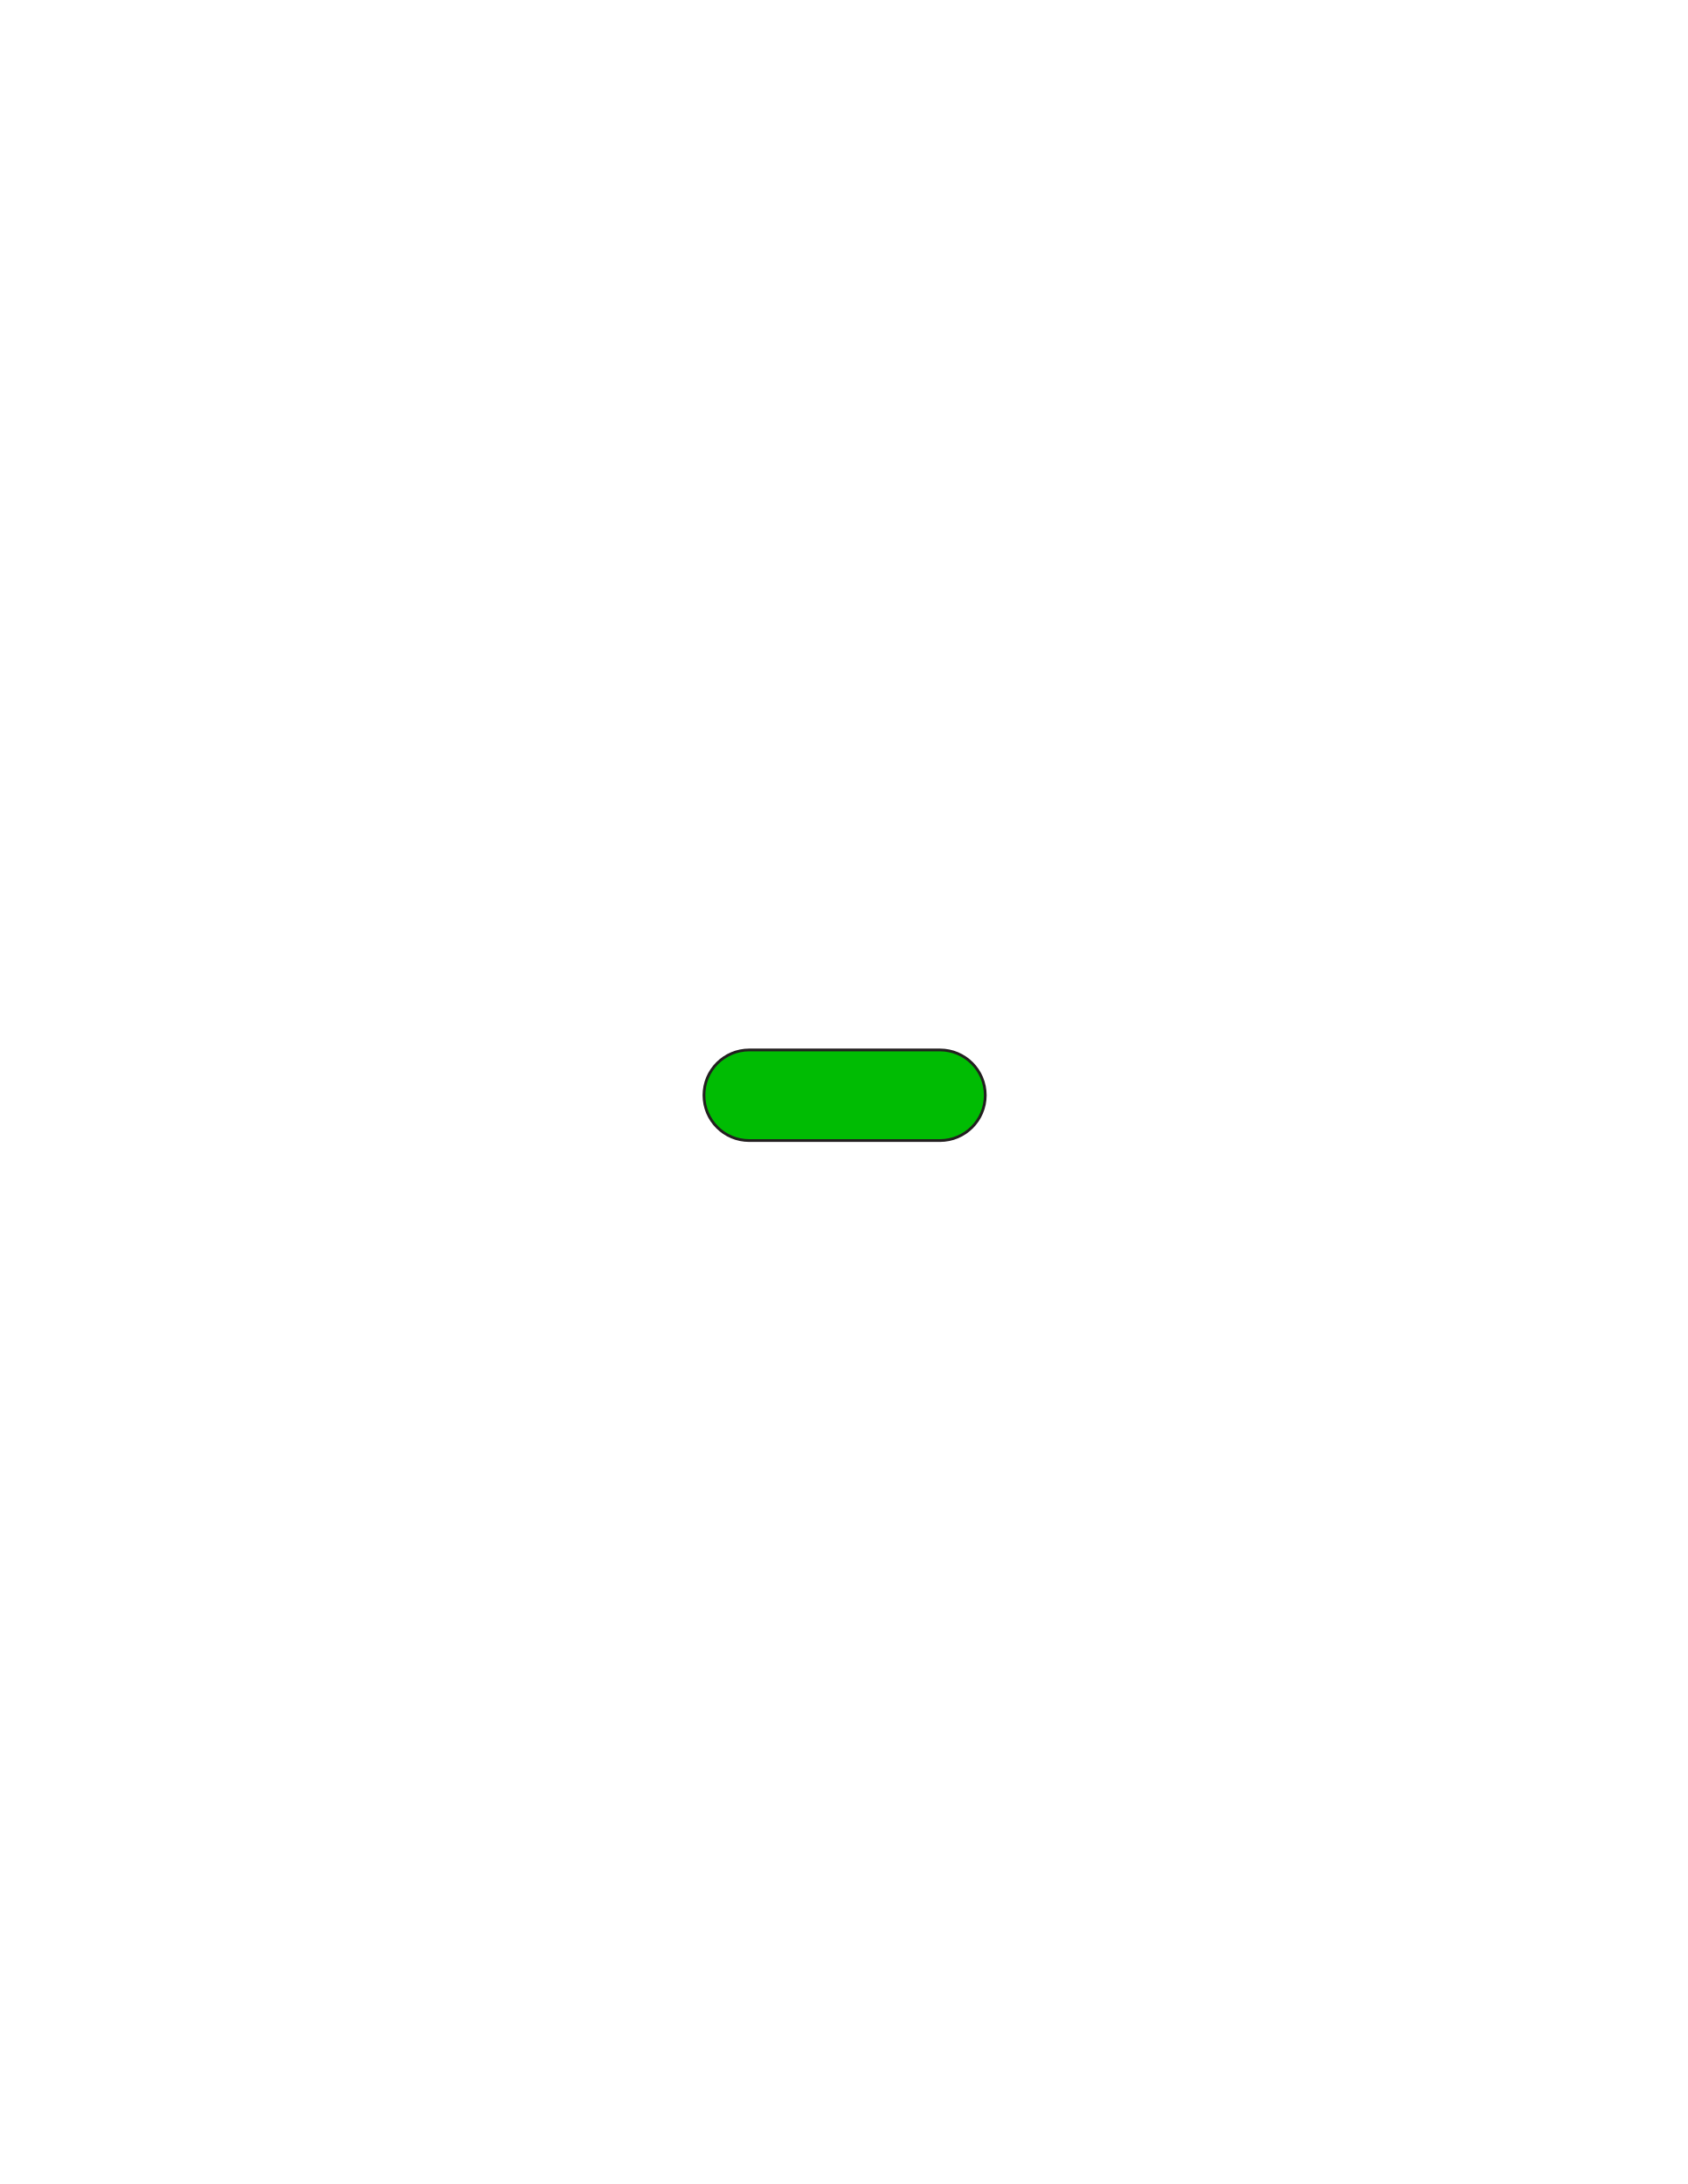
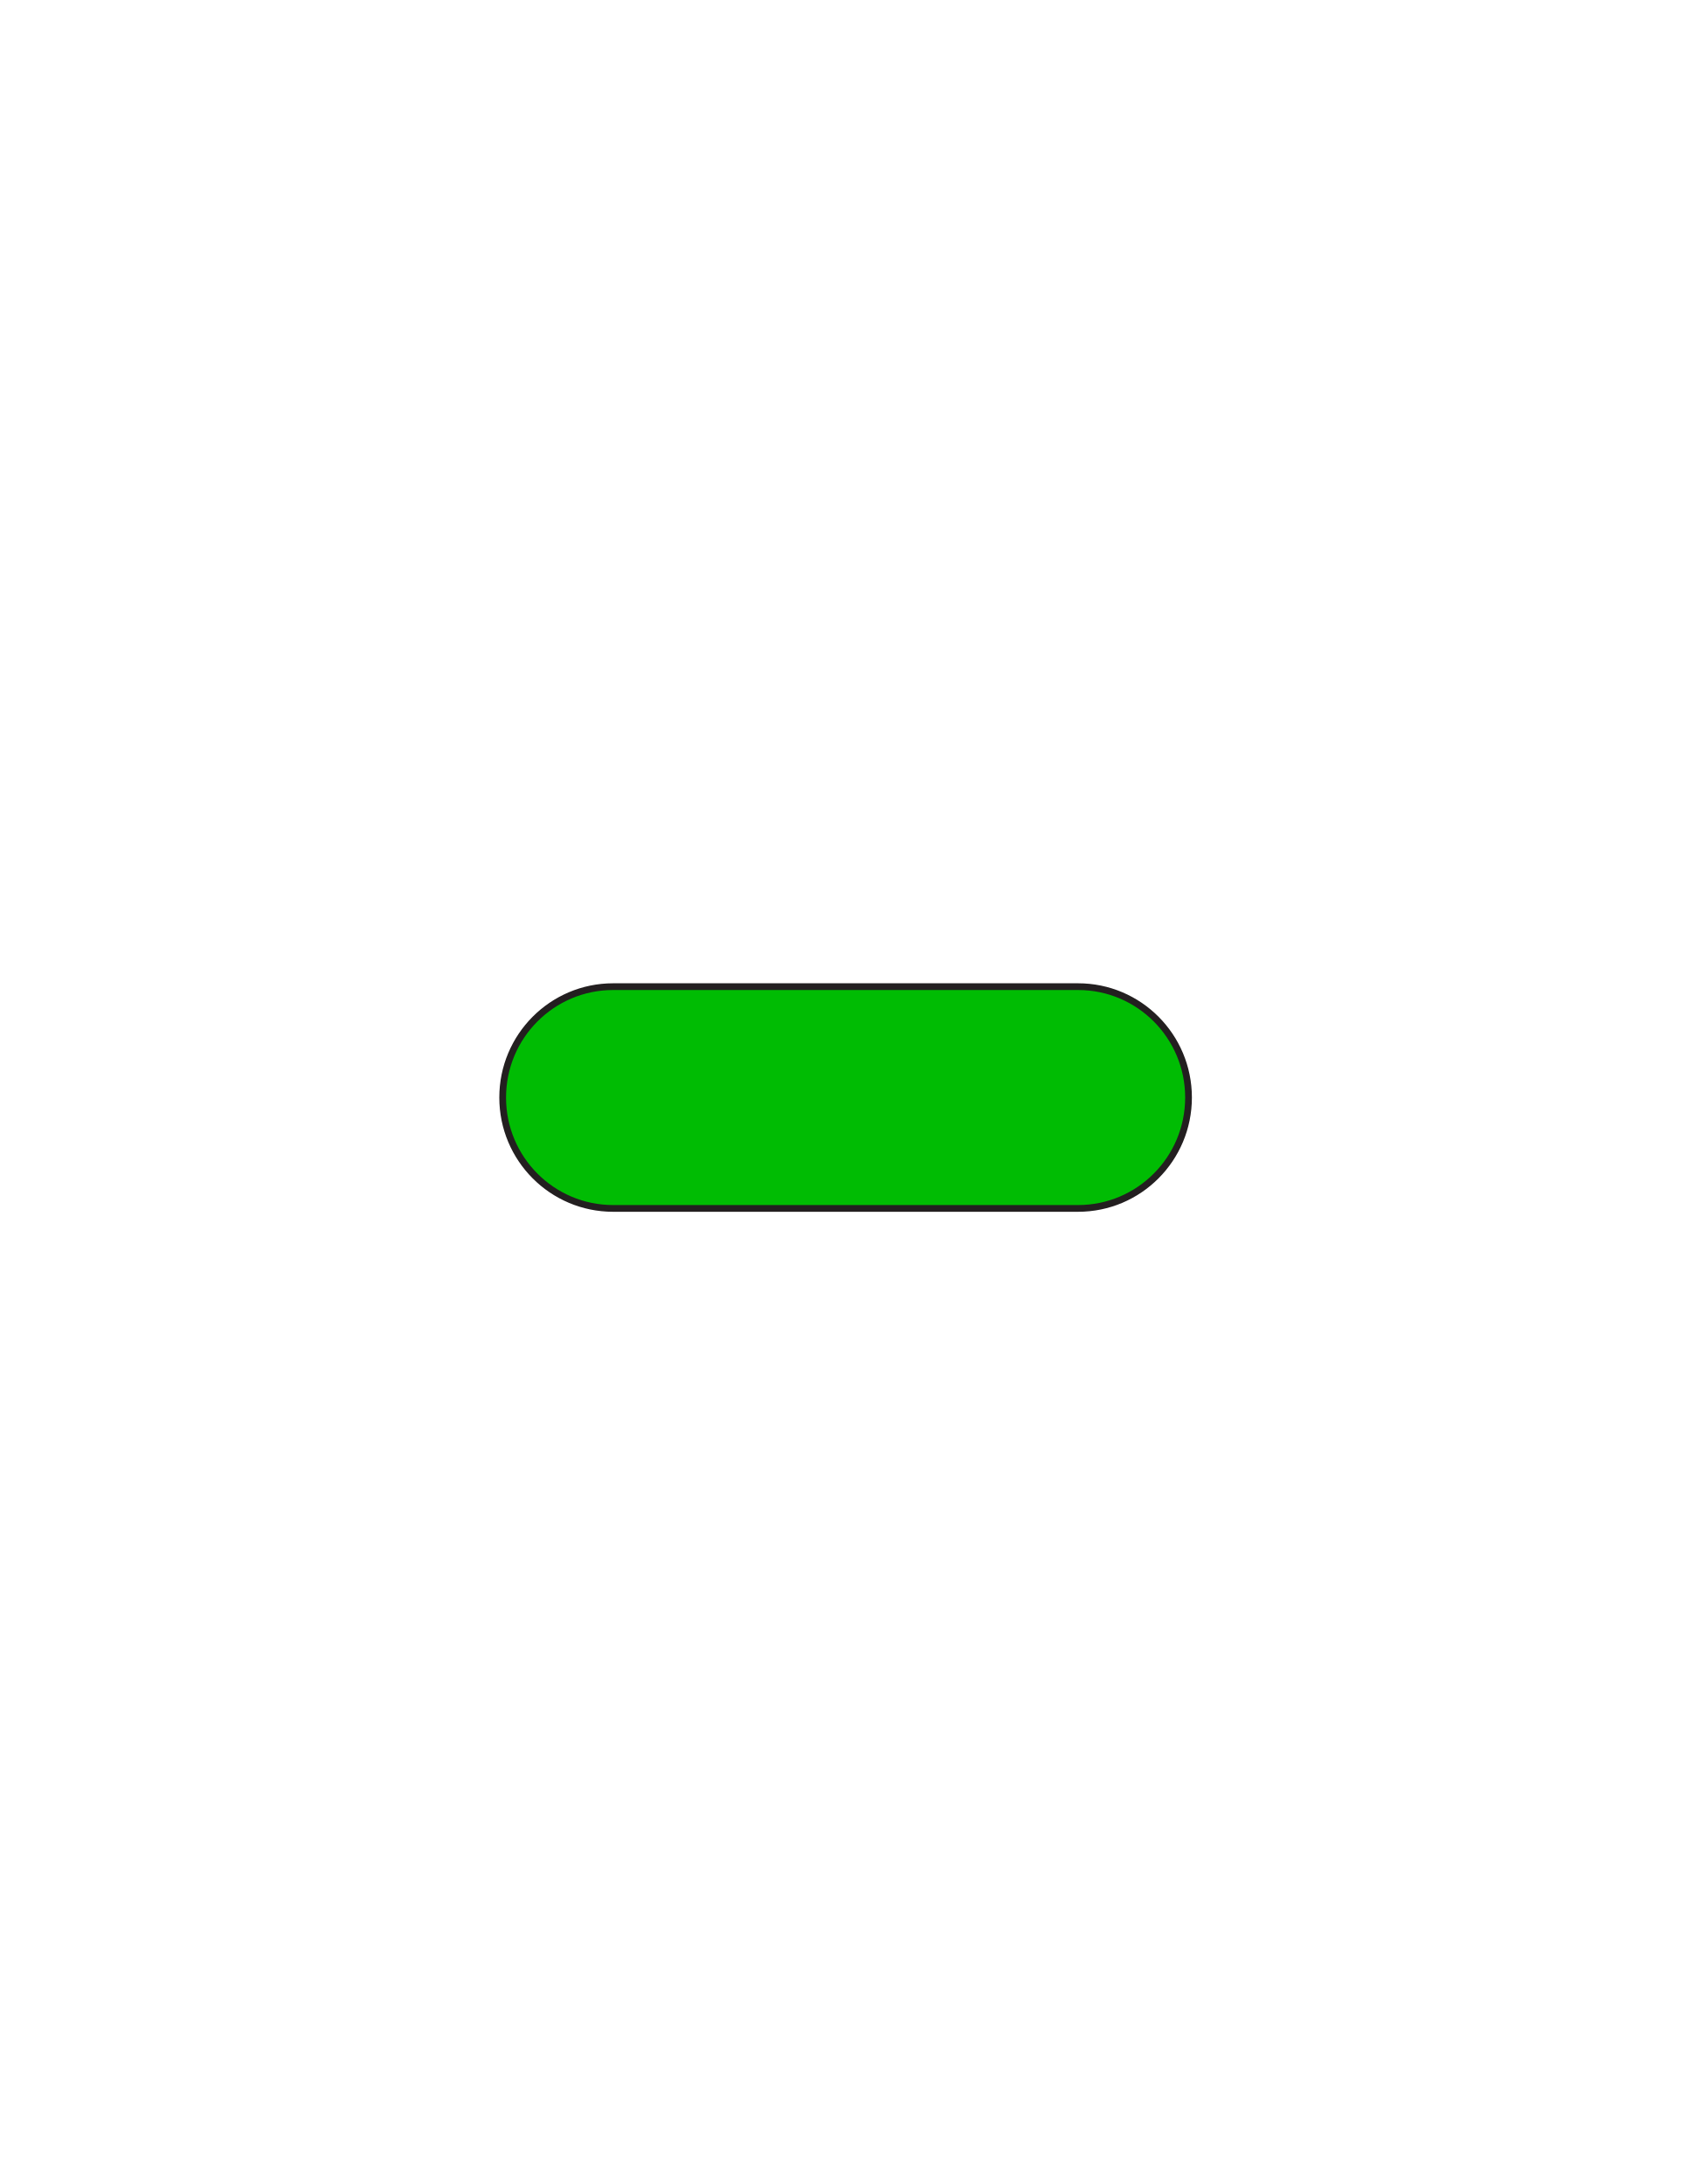
<svg xmlns="http://www.w3.org/2000/svg" version="1.1" id="Layer_1" x="0px" y="0px" width="612px" height="792px" viewBox="0 0 612 792" enable-background="new 0 0 612 792" xml:space="preserve">
-   <rect x="253.5" y="379.606" fill-opacity="0" fill="#231F20" width="105" height="34" />
-   <path id="PRIMARY_16_" fill="#00BC03" stroke="#231F20" stroke-miterlimit="10" d="M357.25,397.178  c0,9.073-7.355,16.429-16.428,16.429h-69.144c-9.073,0-16.428-7.355-16.428-16.429l0,0c0-9.072,7.355-16.428,16.428-16.428h69.144  C349.895,380.75,357.25,388.105,357.25,397.178L357.25,397.178z" />
+   <rect x="178" y="354.997" fill="#231F20" fill-opacity="0" width="256" height="83.217" />
+   <path id="PRIMARY_16_" fill="#00BC03" stroke="#231F20" stroke-width="2.443" stroke-miterlimit="10" d="M430.952,398.004  c0,22.207-17.933,40.213-40.052,40.213H222.319c-22.12,0-40.052-18.003-40.052-40.213l0,0c0-22.203,17.932-40.207,40.052-40.207  H390.9C413.02,357.797,430.952,375.799,430.952,398.004L430.952,398.004z" />
</svg>
